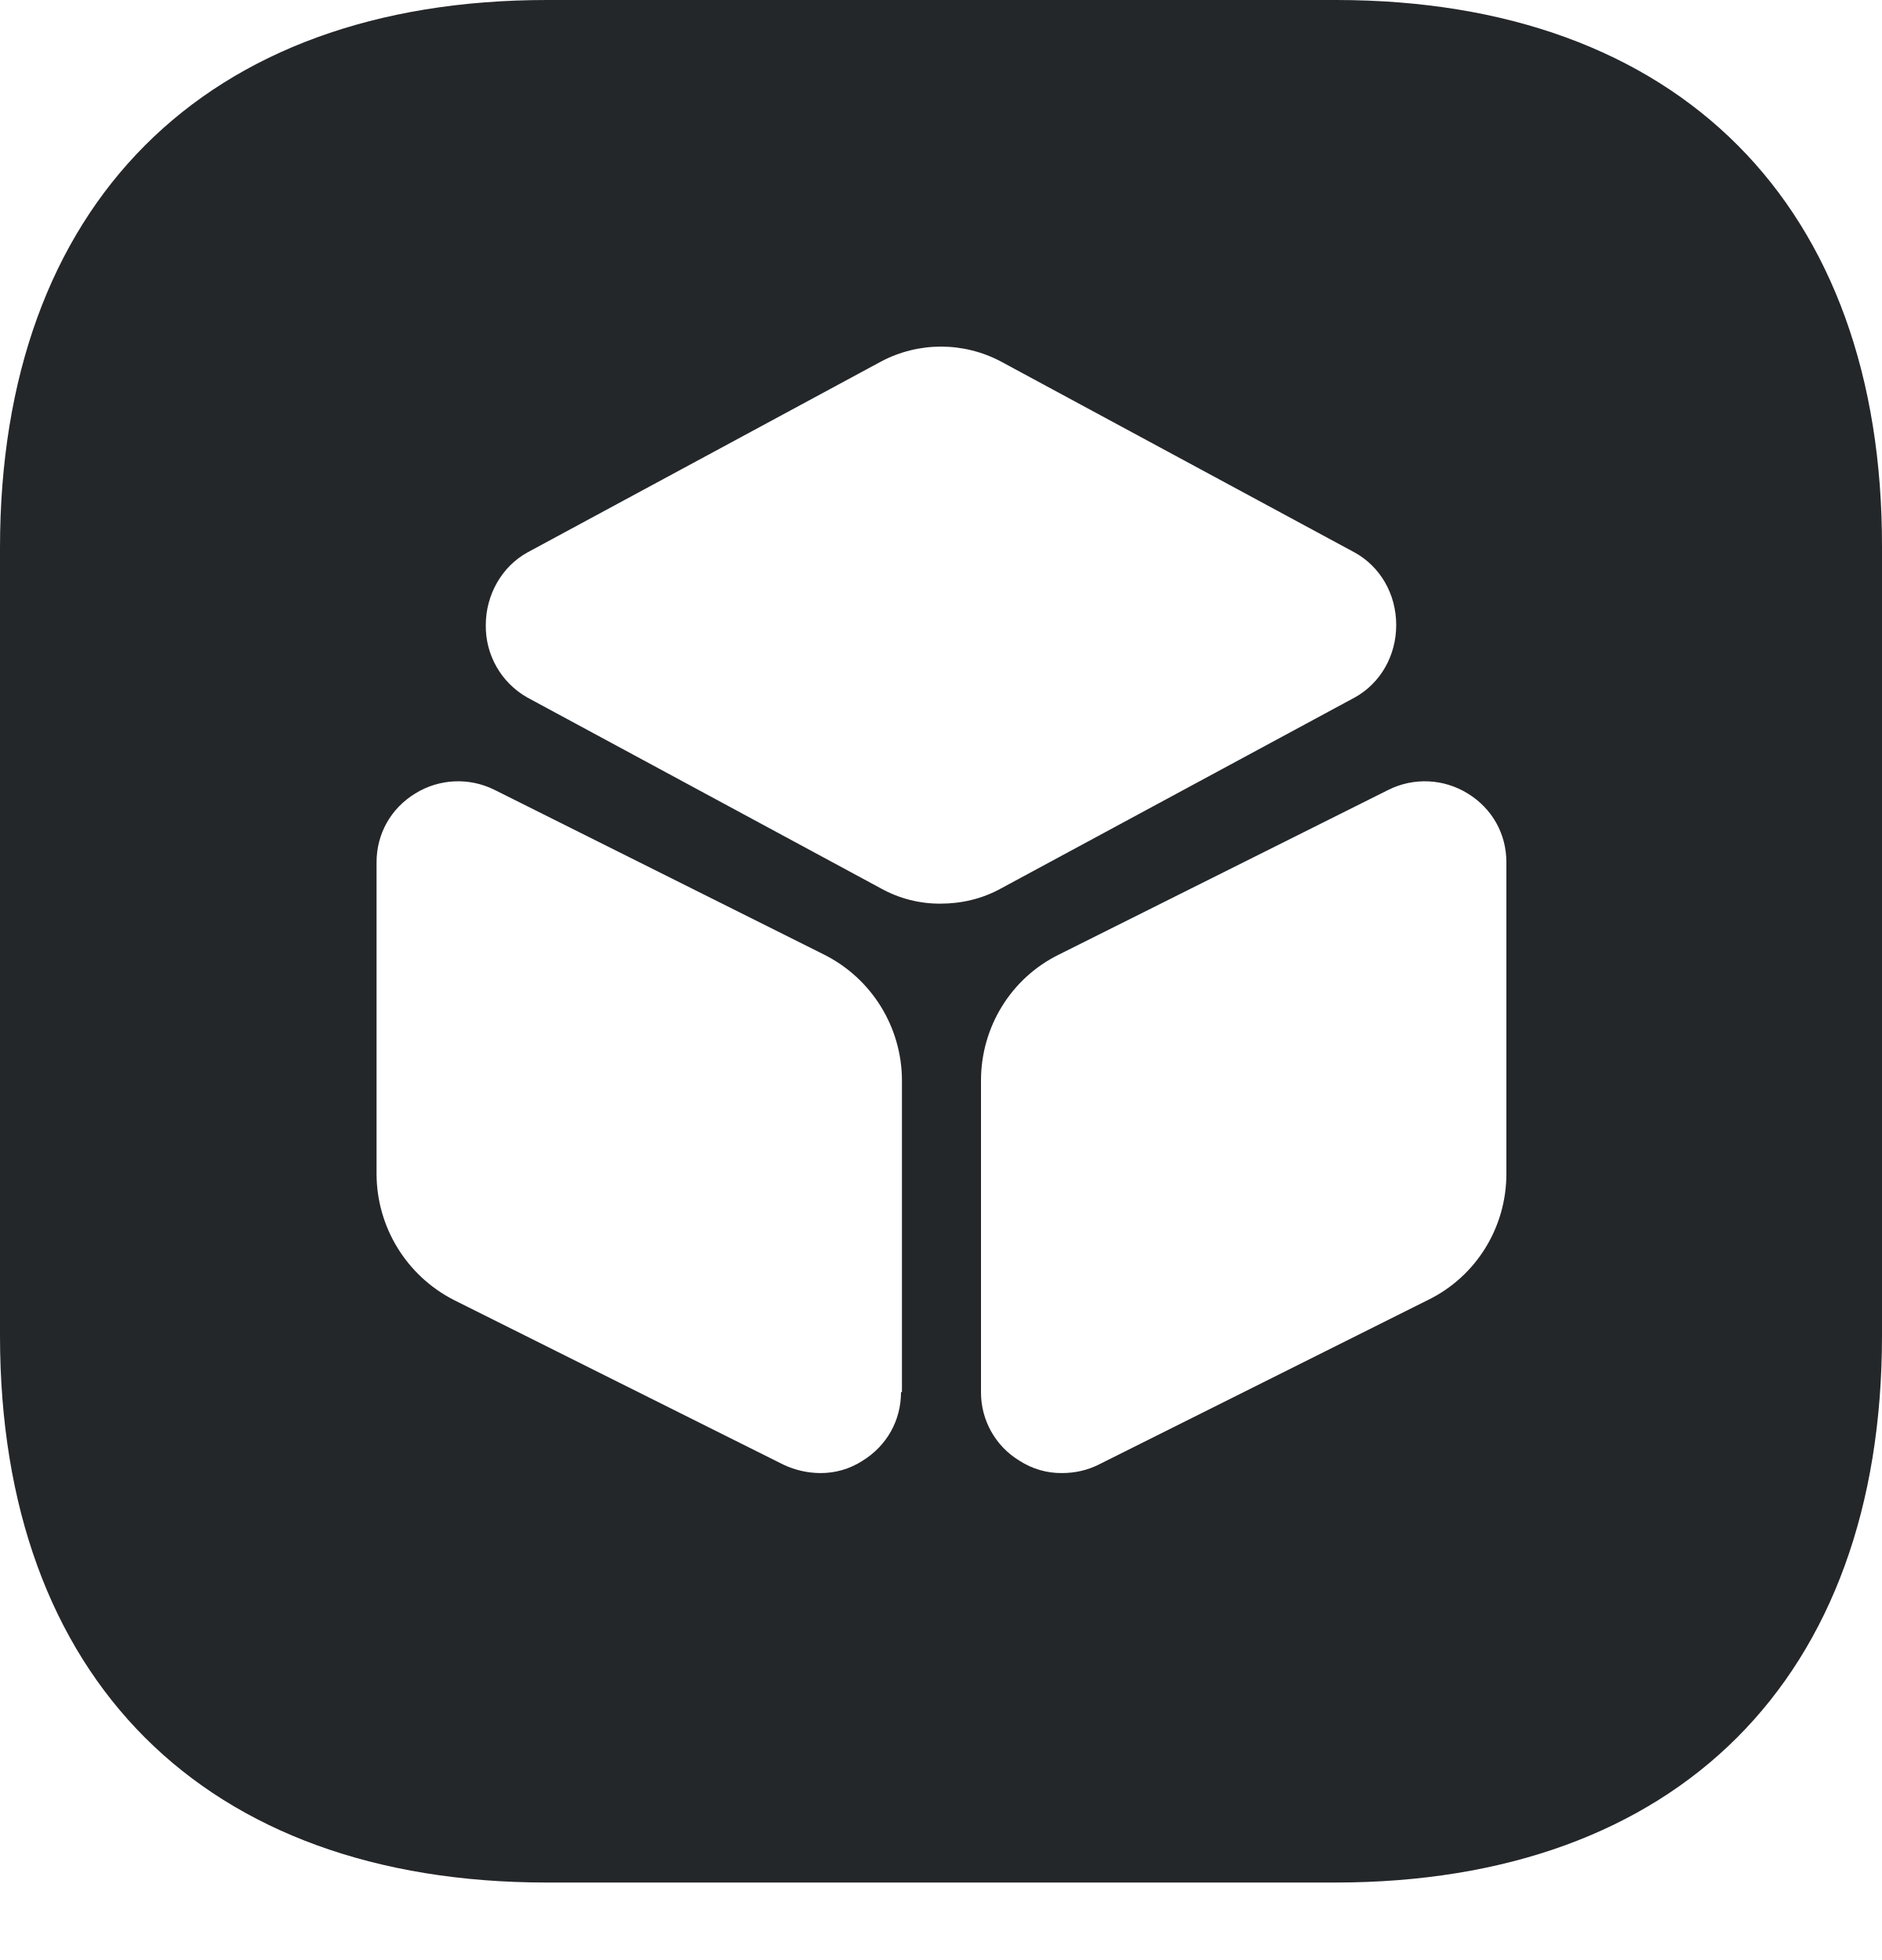
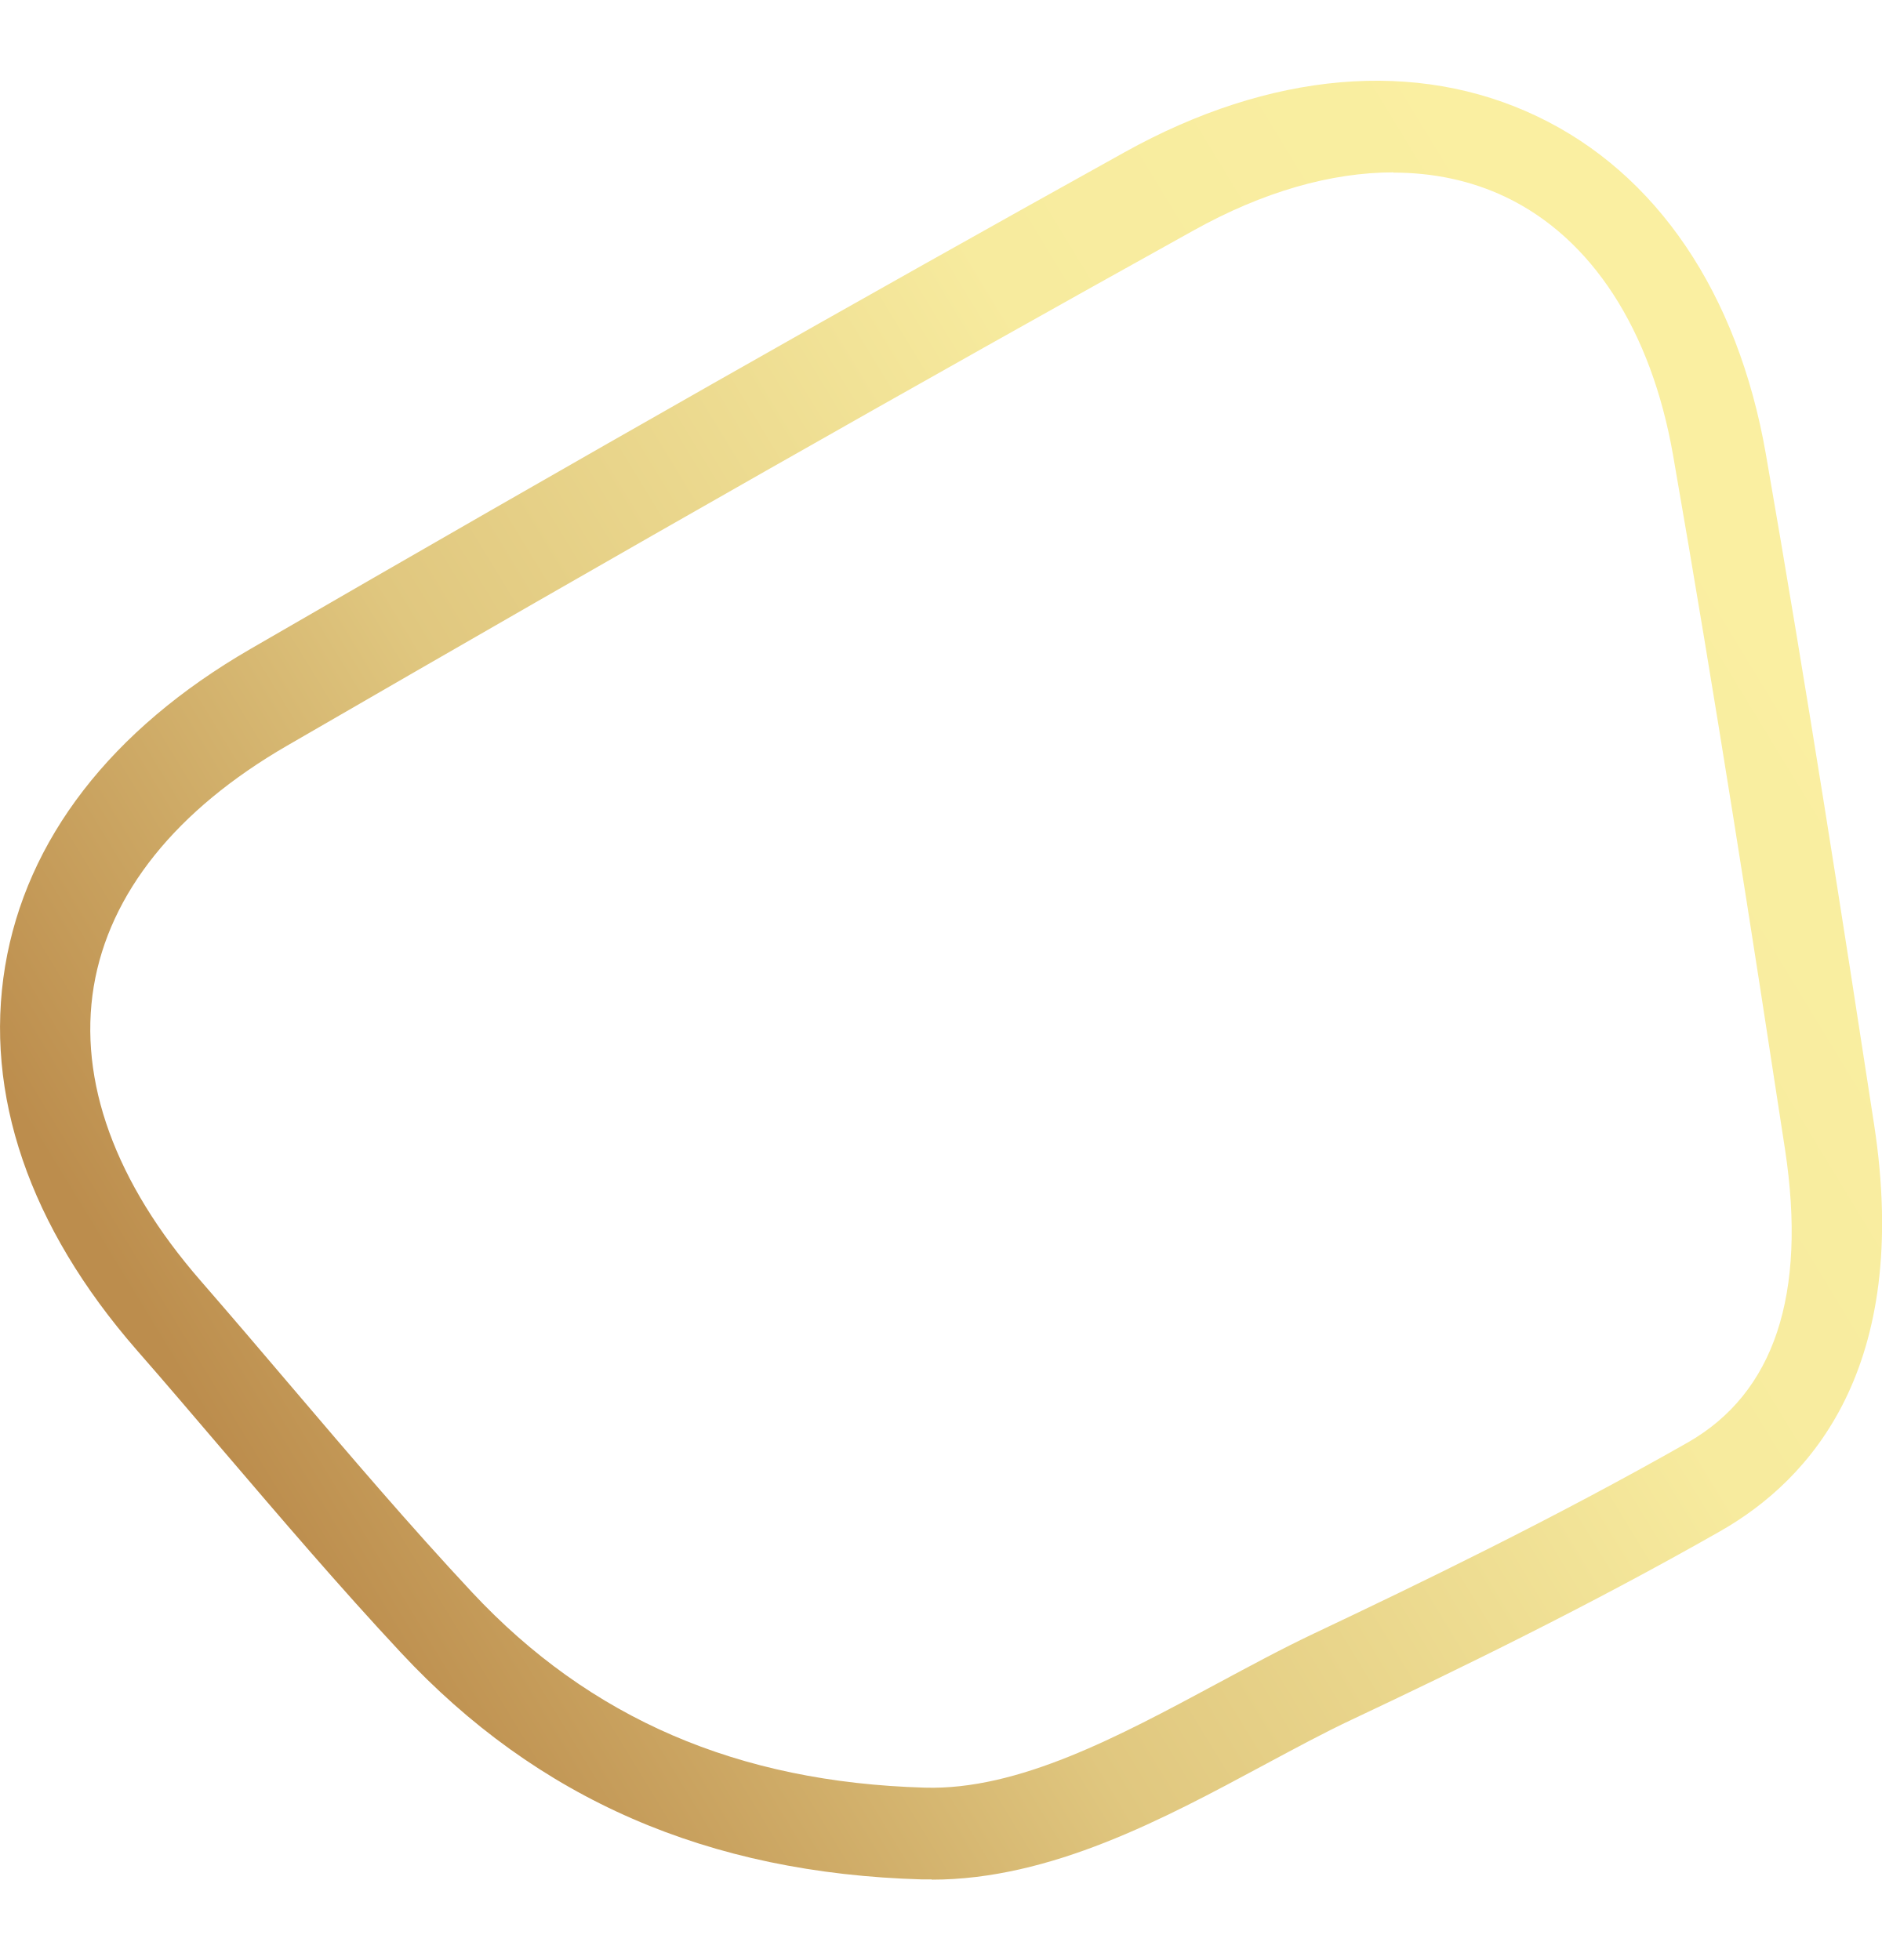
- <svg xmlns="http://www.w3.org/2000/svg" width="24" height="25" fill="none">
-   <path d="M17.037 0H6.975C2.605 0 0 2.617 0 6.987v10.05c0 4.37 2.605 6.975 6.975 6.975h10.05c4.37 0 6.975-2.605 6.975-6.976V6.988C24.012 2.617 21.407 0 17.037 0ZM11.49 17.757c0 .36-.18.684-.492.876a.975.975 0 0 1-.54.156 1.11 1.11 0 0 1-.469-.108l-4.202-2.1a1.811 1.811 0 0 1-.985-1.61v-3.973c0-.36.18-.685.493-.877a1.04 1.04 0 0 1 1.008-.048l4.202 2.101a1.8 1.8 0 0 1 .997 1.609v3.974h-.012Zm-.252-6.423L6.723 8.896a1.045 1.045 0 0 1-.528-.924c0-.384.204-.744.528-.924l4.515-2.438a1.631 1.631 0 0 1 1.524 0l4.515 2.438c.324.18.528.528.528.924s-.204.744-.528.924l-4.515 2.438c-.24.132-.504.192-.768.192a1.54 1.54 0 0 1-.756-.192Zm7.972 3.638c0 .684-.385 1.308-.997 1.608l-4.202 2.101c-.144.072-.3.108-.468.108a.975.975 0 0 1-.54-.156 1.017 1.017 0 0 1-.493-.876v-3.974c0-.684.384-1.309.997-1.609l4.202-2.101a1.04 1.04 0 0 1 1.008.048c.313.192.493.516.493.877v3.974Z" fill="#24272A" />
+ <svg xmlns="http://www.w3.org/2000/svg" id="Layer_2" data-name="Layer 2" viewBox="0 0 77.29 73.89" width="24" height="25" fill="none">
+   <defs>
+     <linearGradient id="linear-gradient" x1="11.09" y1="59.33" x2="75.32" y2="20.25" gradientUnits="userSpaceOnUse">
+       <stop offset="0" stop-color="#bc8d4d" />
+       <stop offset=".32" stop-color="#e0c77f" />
+       <stop offset=".69" stop-color="#f7eb9e" />
+       <stop offset=".97" stop-color="#faefa1" />
+     </linearGradient>
+   </defs>
+   <g id="Layer_1-2" data-name="Layer 1">
+     <path d="m38.27,73.89c-.13,0-.27,0-.4,0-8.79-.25-15.79-3.29-21.4-9.31-2.53-2.71-4.96-5.56-7.31-8.31-1.18-1.38-2.35-2.76-3.55-4.13C1.2,47.08-.66,41.63.21,36.38c.87-5.21,4.35-9.72,10.07-13.03,13.64-7.9,25.06-14.38,35.91-20.41,5.97-3.32,11.98-3.84,16.94-1.47,4.91,2.34,8.24,7.27,9.39,13.87,1.68,9.65,3.19,19.35,4.45,27.57,1.52,9.95-2.6,14.56-6.33,16.68-5.37,3.06-10.89,5.74-15.11,7.73-1.15.54-2.35,1.19-3.62,1.87-4.11,2.21-8.75,4.71-13.65,4.71ZM57.23,3.77c-2.57,0-5.37.8-8.22,2.39-11.25,6.25-23.08,12.97-37.22,21.16-4.56,2.64-7.3,6.06-7.94,9.89-.64,3.88.88,8.06,4.39,12.09,1.25,1.44,2.49,2.89,3.72,4.34,2.4,2.82,4.88,5.73,7.43,8.46,4.84,5.18,10.91,7.8,18.58,8.02h0c3.85.12,7.99-2.11,11.99-4.26,1.38-.74,2.69-1.45,4-2.07,4.29-2.03,9.91-4.75,15.34-7.84,3.57-2.03,4.91-6.08,4.01-12.03-1.3-8.51-2.86-18.55-4.6-28.53-.9-5.15-3.34-8.92-6.88-10.61-1.41-.67-2.96-1-4.61-1Z" fill="url(#linear-gradient)" />
+   </g>
</svg>
